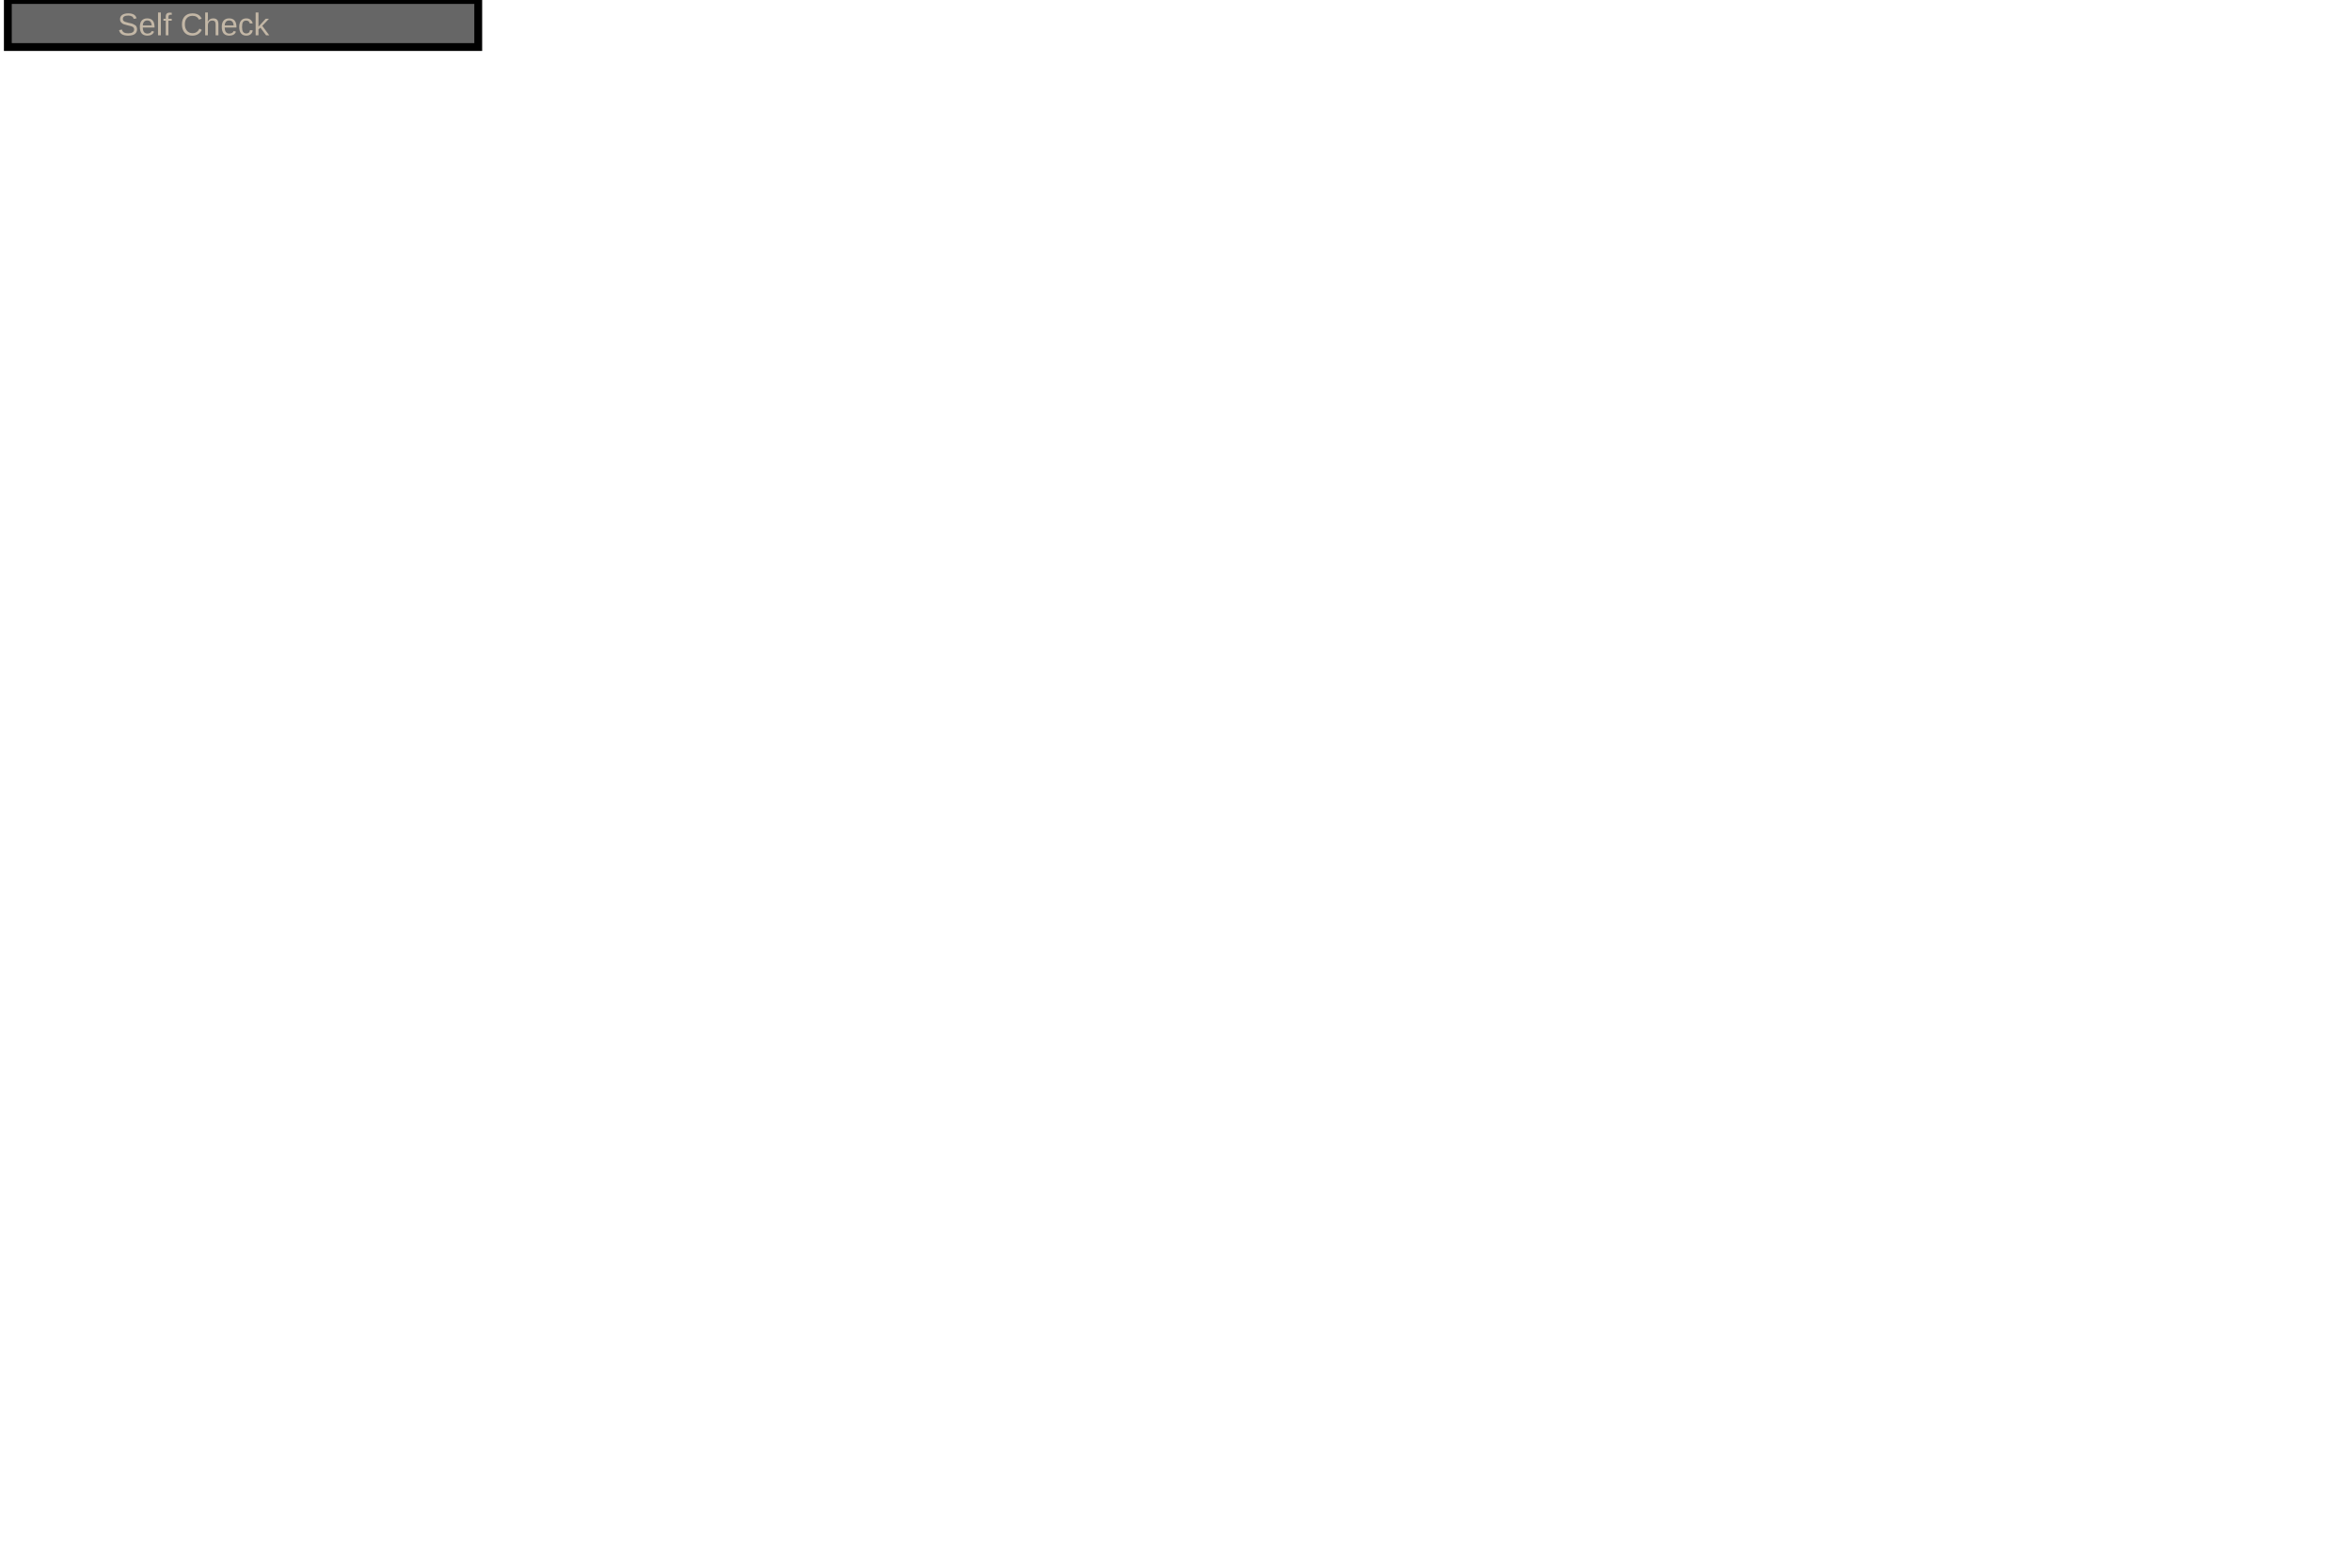
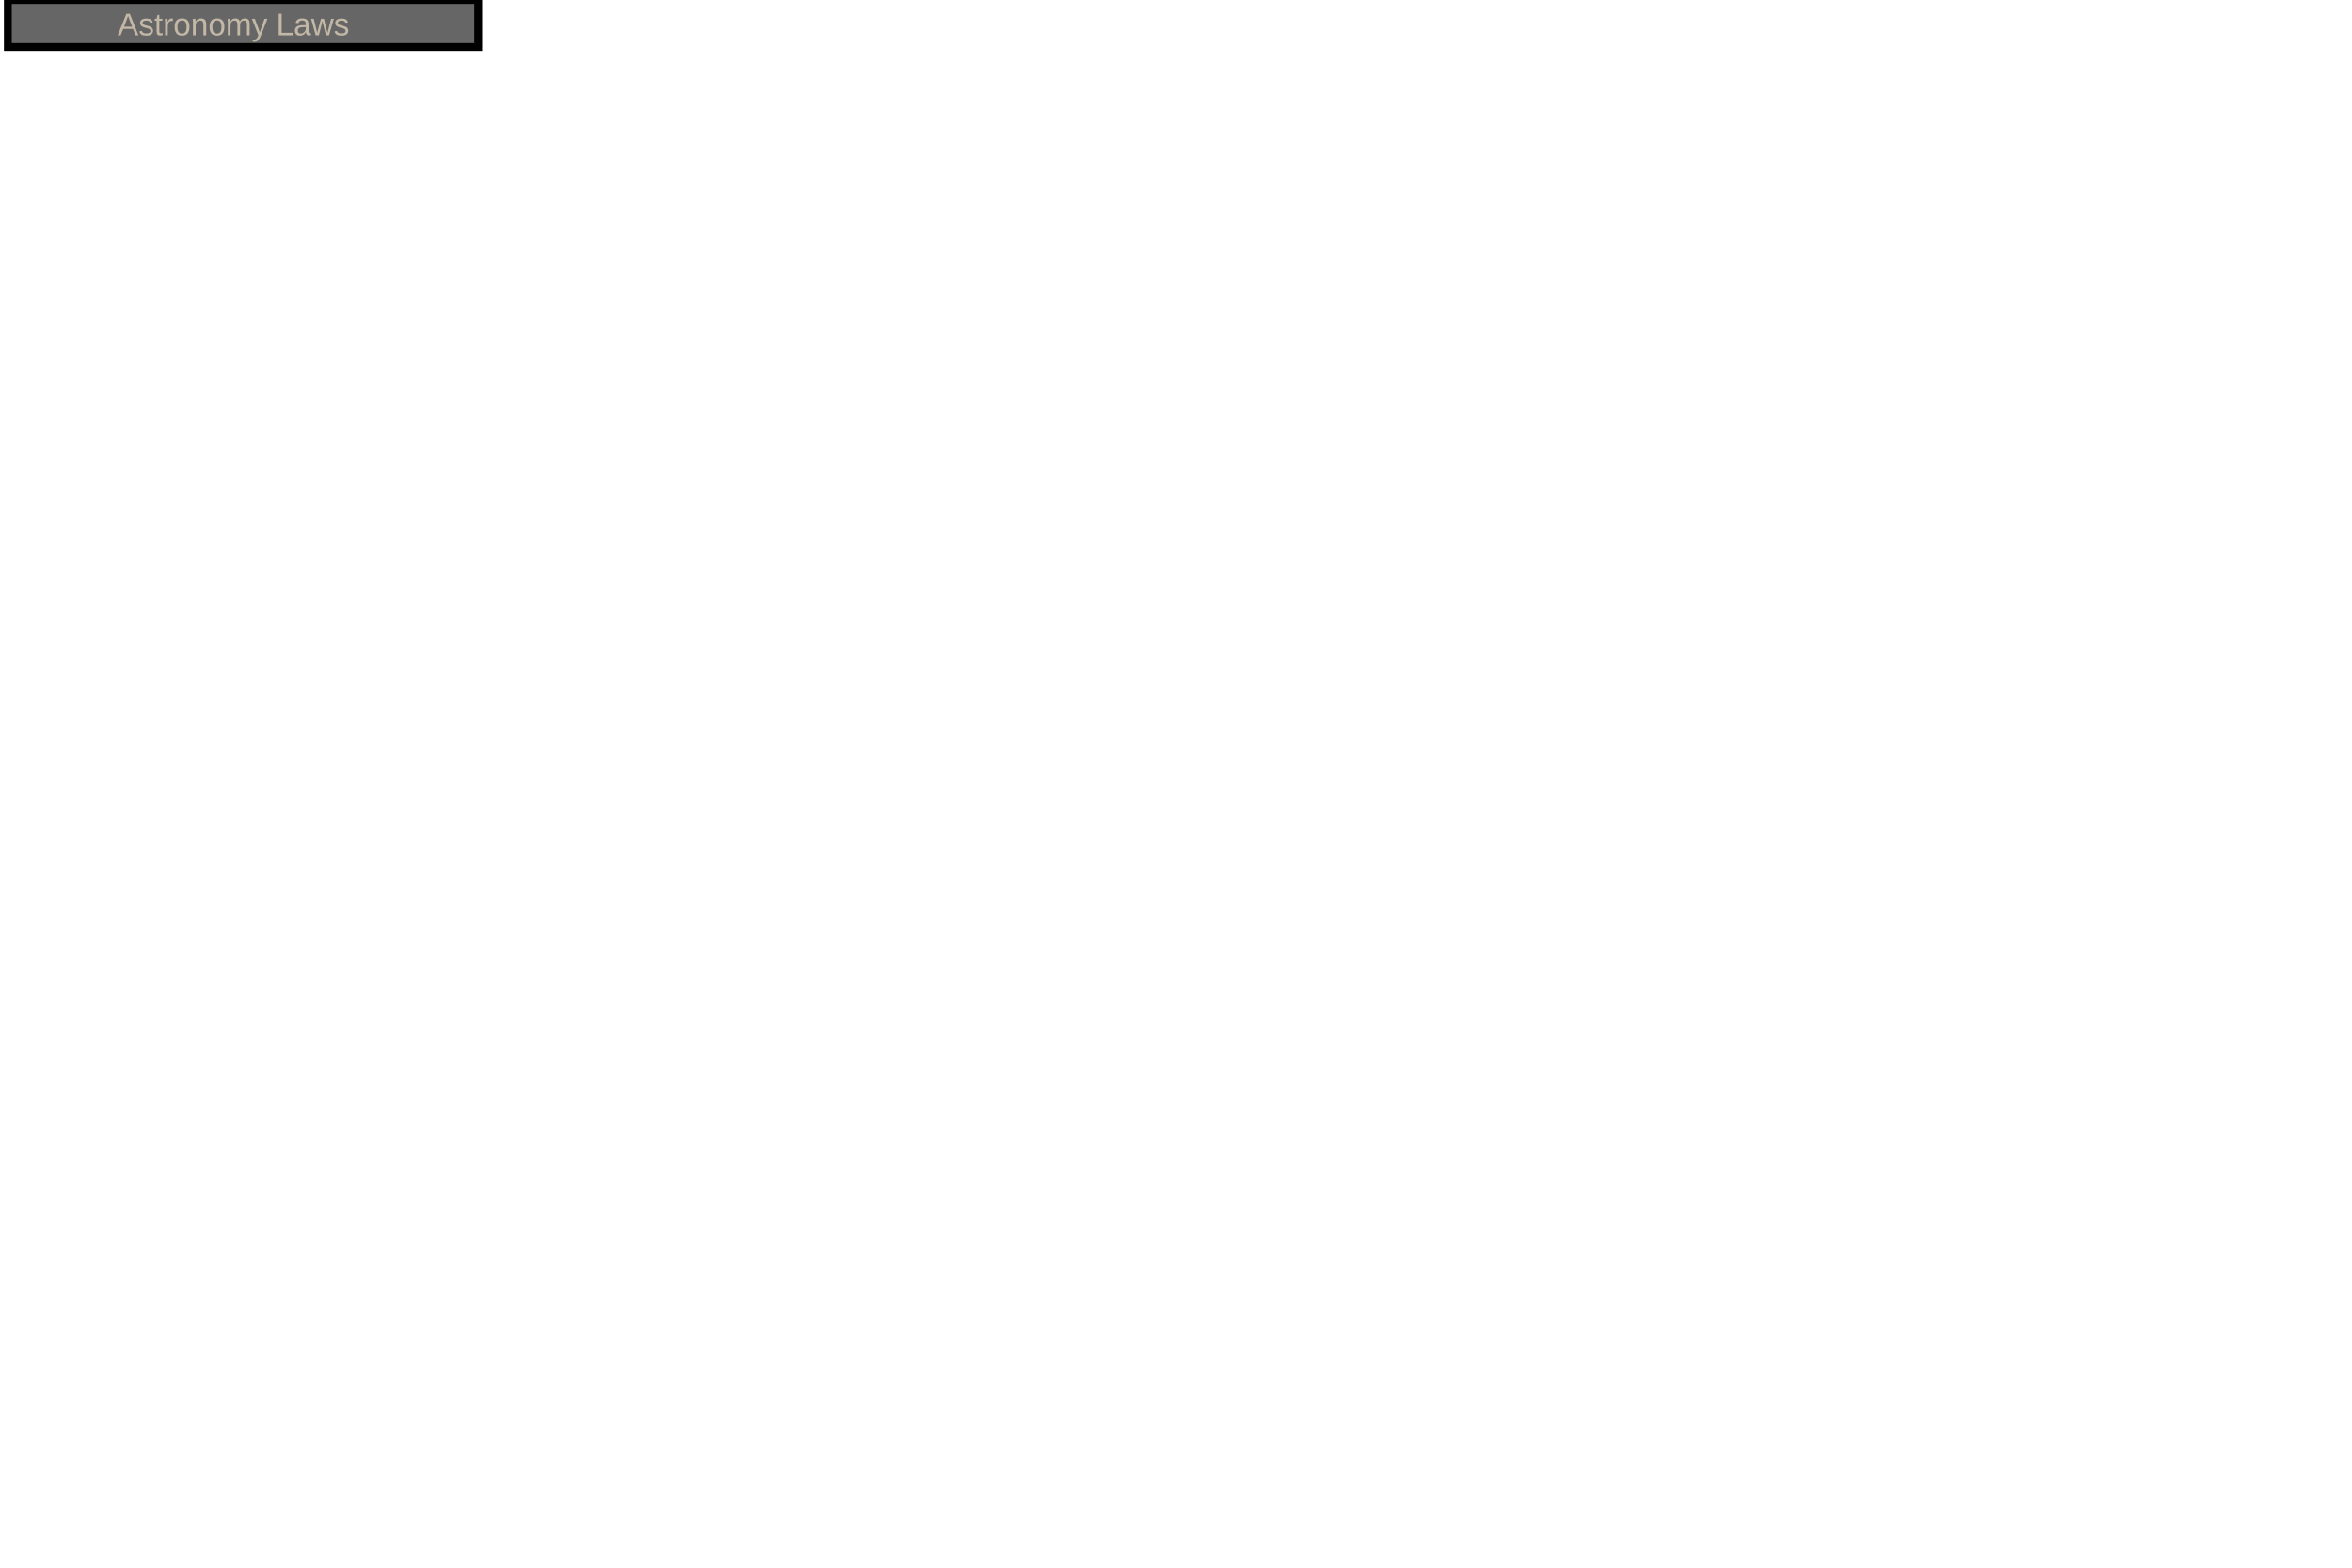
<svg xmlns="http://www.w3.org/2000/svg" version="1.1" viewBox="0 0 300 200">
  <rect width="60" height="6" fill="#666666" style="fill:rgb();stroke-width:1;stroke:rgb(0,0,0)" x="1" />
-   <text fill="#c3b7a6" font-size="4" font-family="Arial" x="15" y="4.5">Self Check</text>
+   <text fill="#c3b7a6" font-size="4" font-family="Arial" x="15" y="4.5">Astronomy Laws</text>
</svg>
